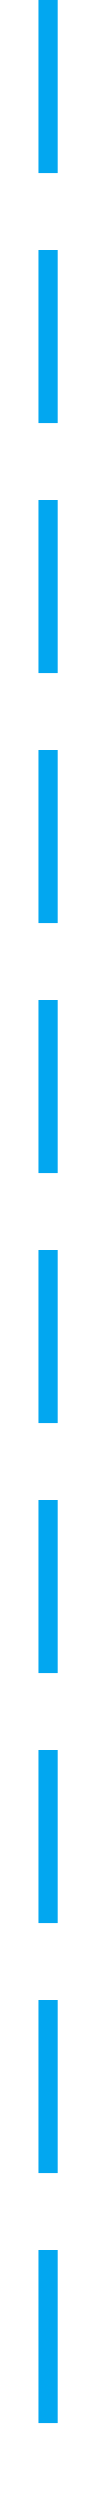
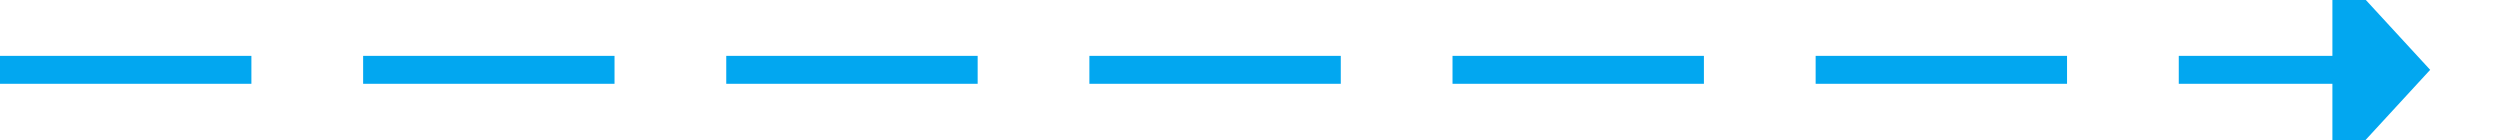
- <svg xmlns="http://www.w3.org/2000/svg" version="1.1" width="10px" height="260px" preserveAspectRatio="xMidYMin meet" viewBox="165 581  8 260">
-   <path d="M 169 581  L 169 836  L 41 836  L 41 1087  " stroke-width="2" stroke-dasharray="18,8" stroke="#02a7f0" fill="none" />
-   <path d="M 33.4 1086  L 41 1093  L 48.6 1086  L 33.4 1086  Z " fill-rule="nonzero" fill="#02a7f0" stroke="none" />
+ <svg xmlns="http://www.w3.org/2000/svg" version="1.1" width="179px" height="10px" preserveAspectRatio="xMinYMid meet" viewBox="731 537  179 8">
+   <path d="M 731 541  L 899 541  " stroke-width="2" stroke-dasharray="18,8" stroke="#02a7f0" fill="none" />
+   <path d="M 898 548.6  L 905 541  L 898 533.4  L 898 548.6  Z " fill-rule="nonzero" fill="#02a7f0" stroke="none" />
</svg>
